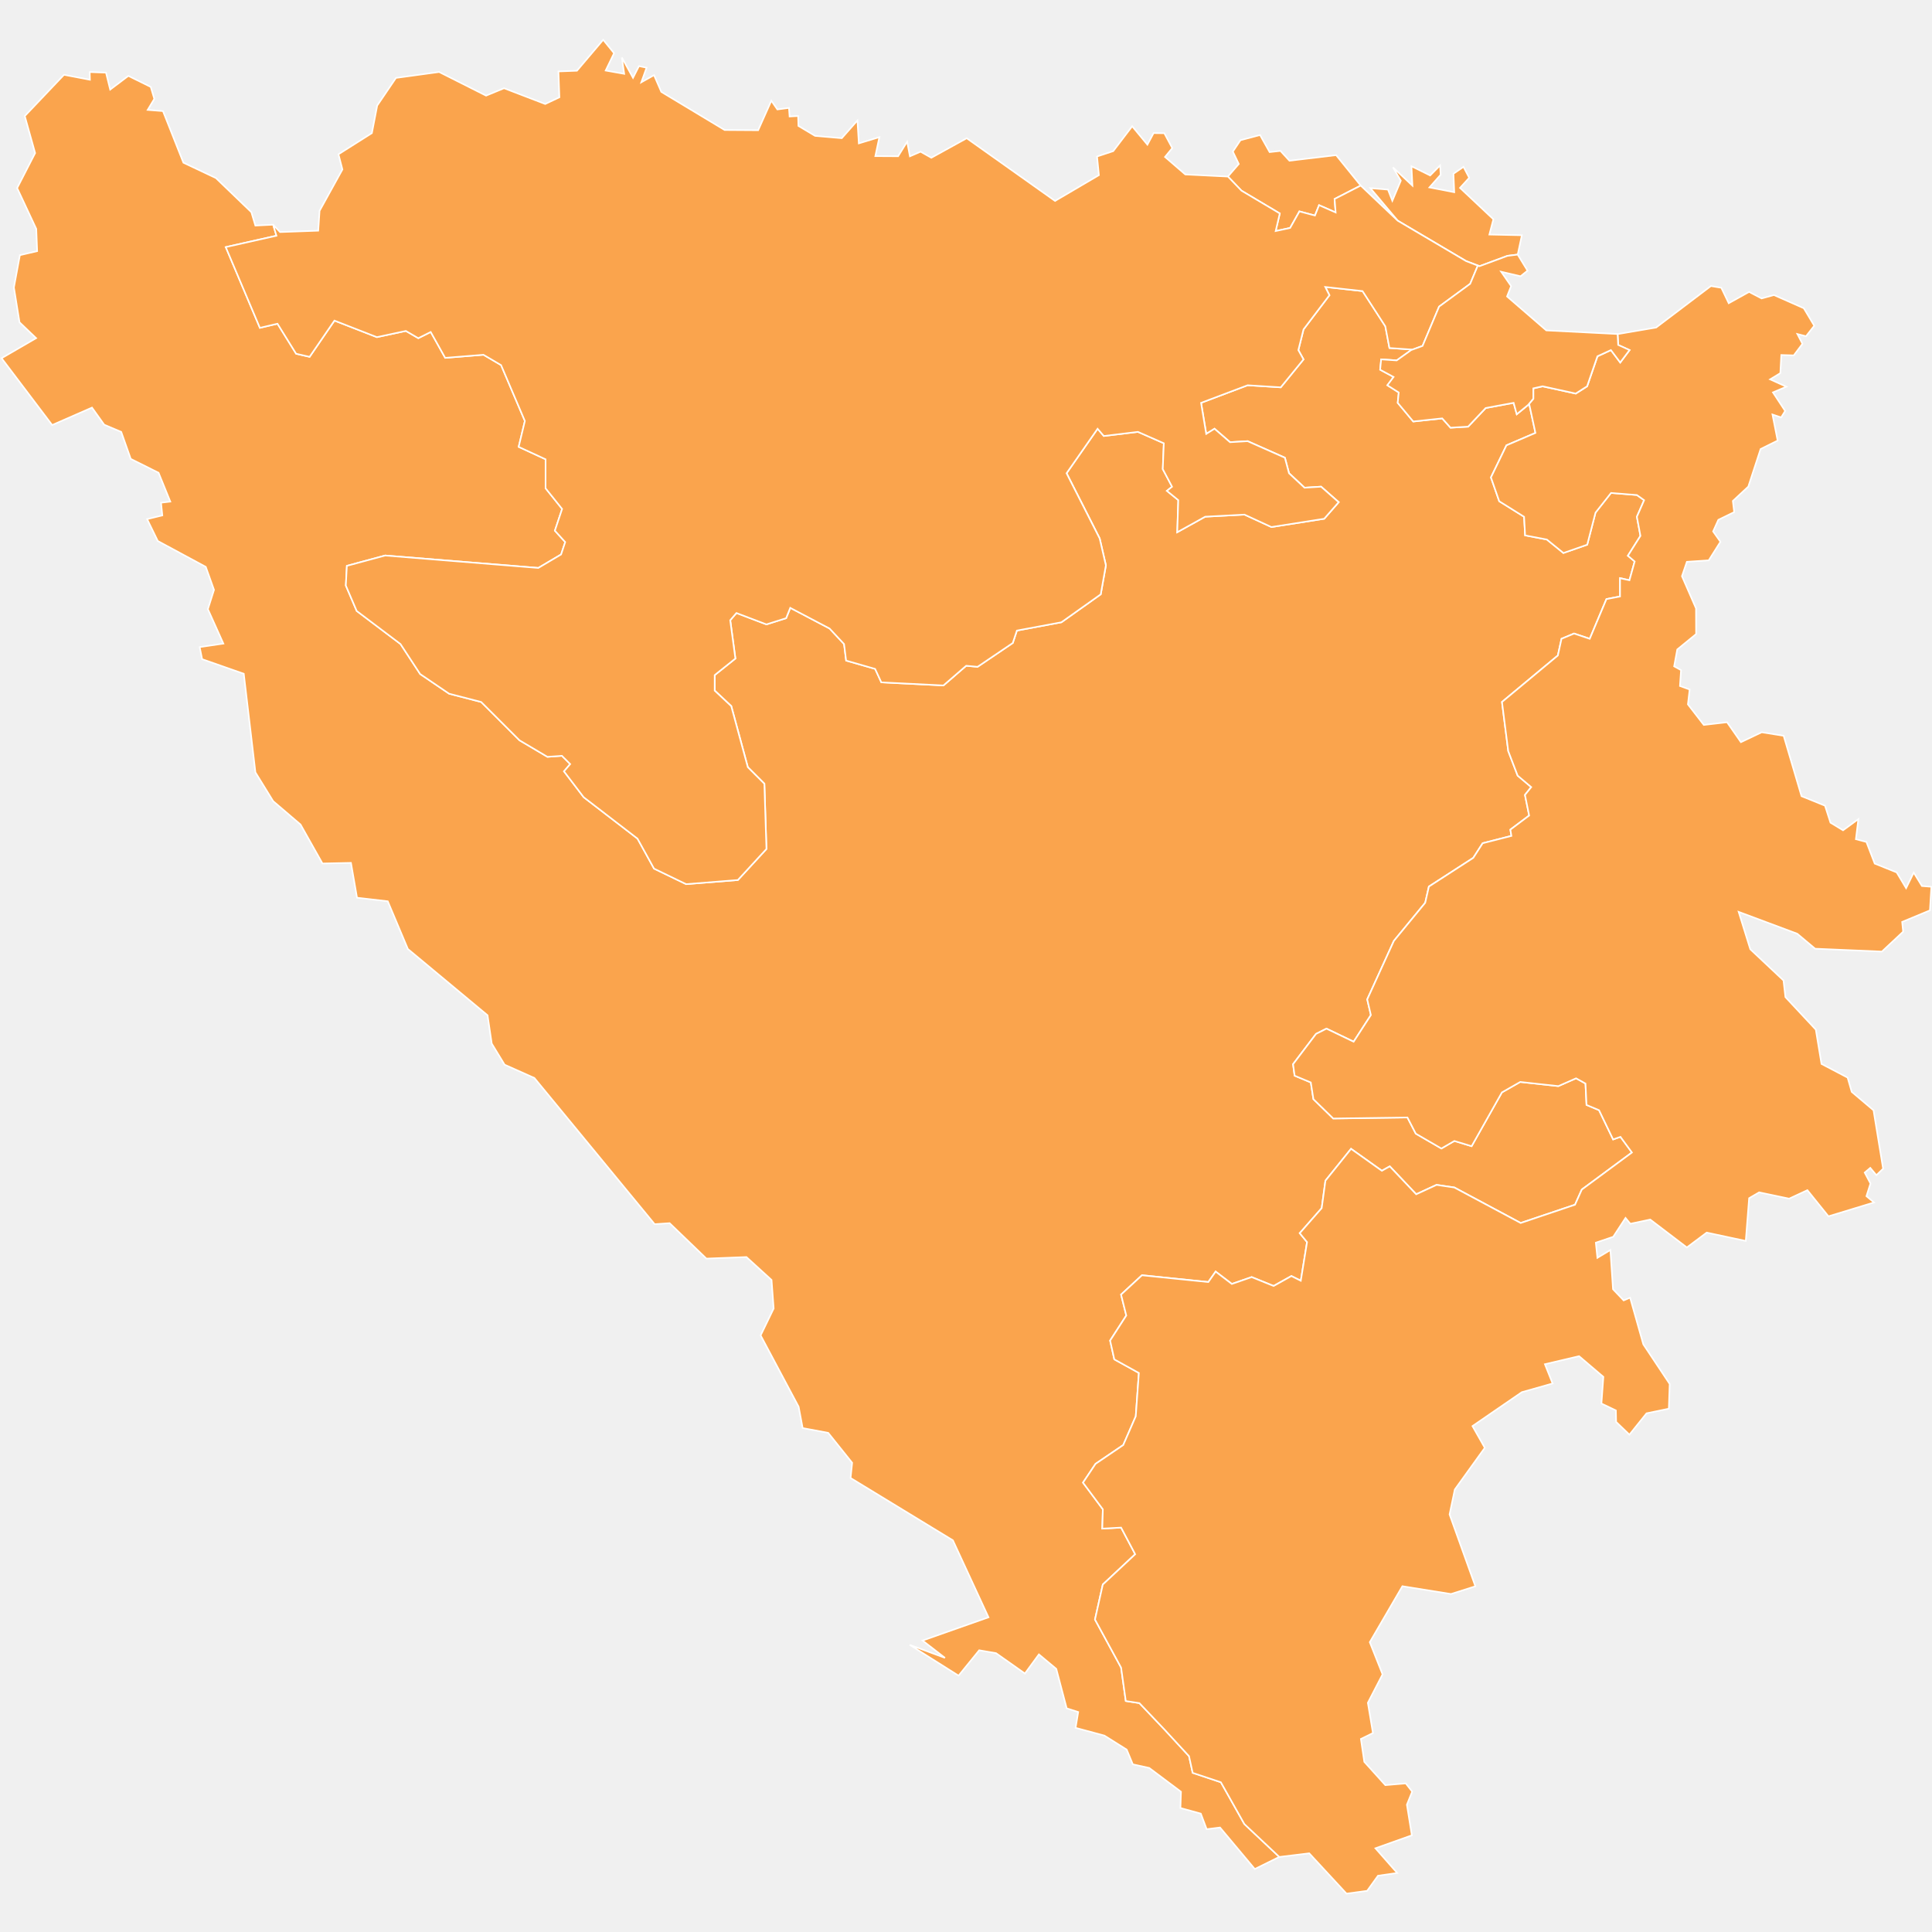
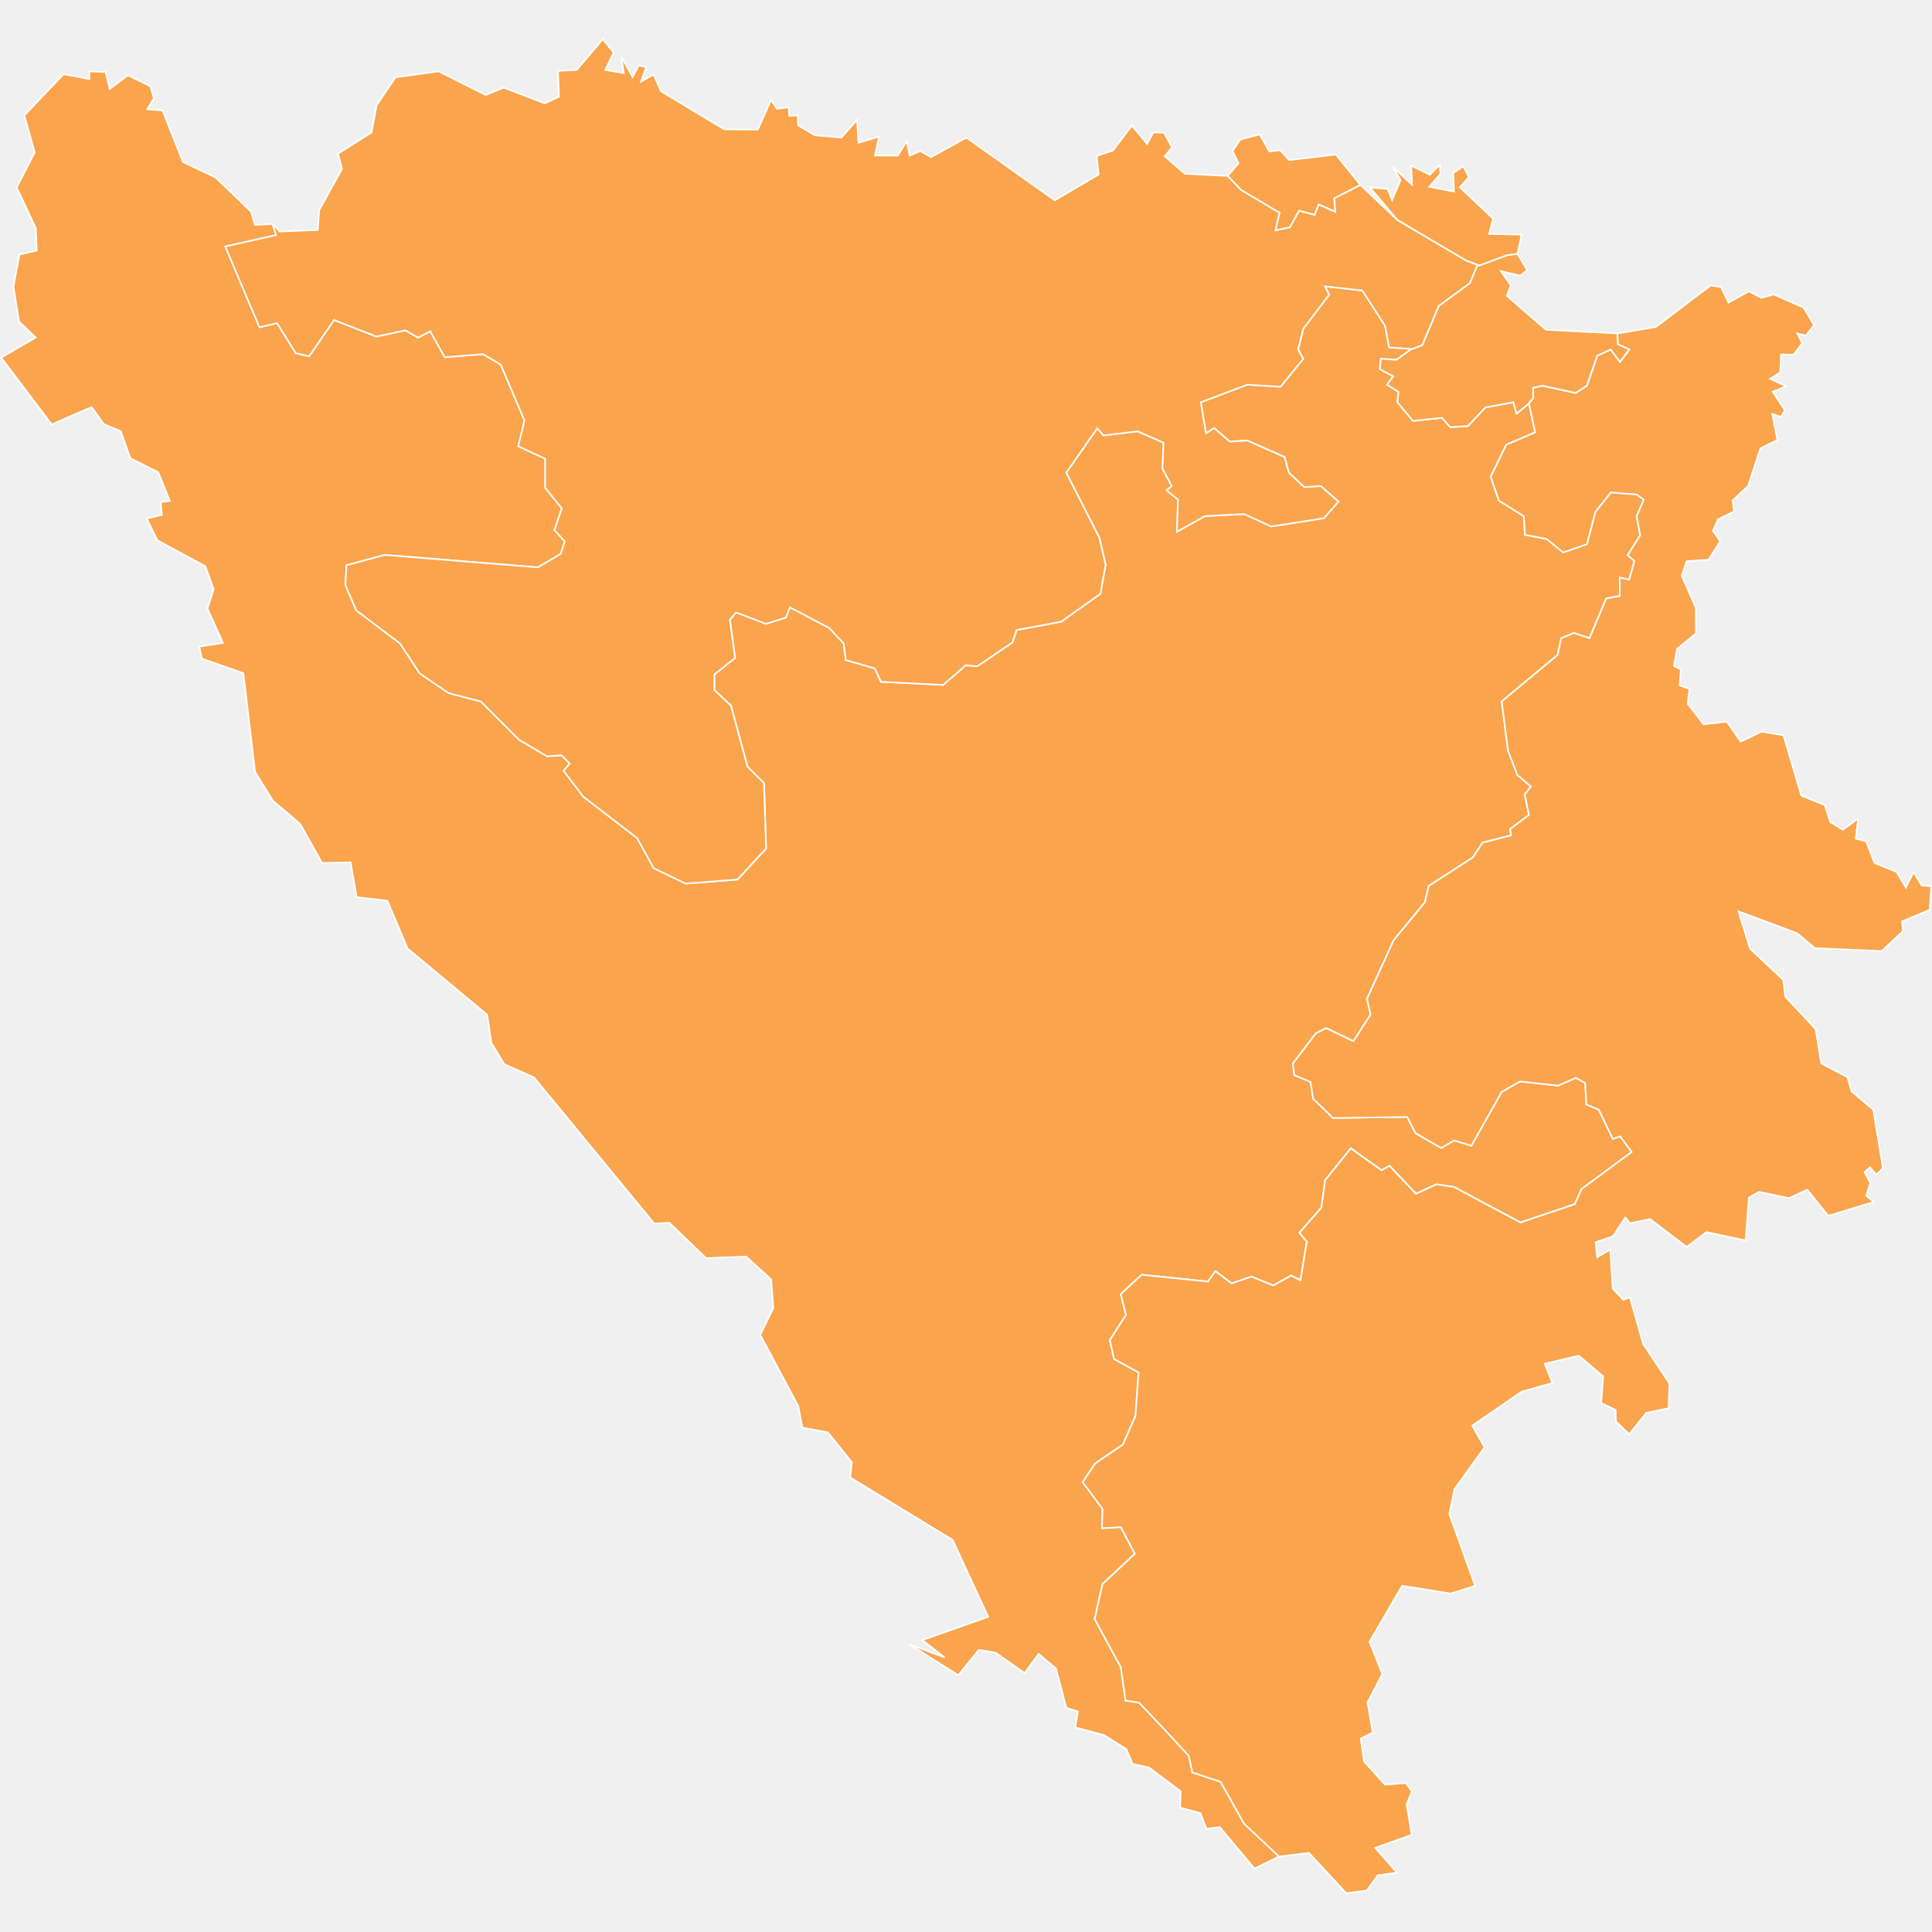
<svg xmlns="http://www.w3.org/2000/svg" version="1.1" id="map-herzegovina" viewBox="0 0 1000 1000" width="1000" height="1000" class="">
  <defs id="defs4">
    <style type="text/css" id="style2">
			.land
			{
				fill: #faa44d;
				fill-opacity: 1;
				stroke:white;
				stroke-opacity: 1;
				stroke-width:0.5;
			}
         .rectangle:hover {
         fill: #bdbdbd;
         cursor: pointer;
         }
		</style>
  </defs>
-   <path d="m 745.677,90.444 -5.794,6.562 12.829,2.481 -0.408,-9.549 5.207,-3.575 2.938,5.664 -4.75,5.223 17.269,16.241 -2.073,7.916 16.812,0.359 -2.138,9.989 -5.305,0.669 v 0 l -14.462,5.354 v 0 l -6.97,-2.677 v 0 l -35.355,-20.893 v 0 l -14.184,-16.828 9.124,0.751 2.253,5.794 4.391,-10.414 -4.081,-6.888 10.087,9.451 -0.506,-10.022 9.679,4.766 5.158,-5.191 z m -88.533,-11.72 5.615,-0.62 4.652,5.093 24.157,-2.889 12.715,15.735 v 0 l -13.515,6.937 0.539,6.97 -8.569,-3.754 -2.138,5.354 -8.031,-2.138 v 0 l -4.815,8.569 -7.492,1.6 2.138,-9.108 -19.816,-11.785 v 0 L 635.566,91.374 v 0 l 5.631,-6.496 -3.069,-6.415 3.934,-5.876 10.12,-2.71 z M 54.86,37.591 l 2.171,8.782 9.402,-7.084 11.589,5.713 1.844,6.17 -3.428,5.713 7.916,0.62 10.577,26.704 16.828,7.965 18.346,17.661 2.073,6.921 9.222,-0.457 v 0 l 1.714,5.697 -26.247,5.892 17.677,41.786 9.108,-2.138 9.647,15.539 6.97,1.6 12.862,-18.755 21.97,8.569 15,-3.216 6.431,3.754 6.431,-3.216 7.492,13.401 19.816,-1.6 9.108,5.354 12.323,28.923 -3.216,13.384 13.923,6.431 v 15 l 8.569,10.708 -3.754,11.246 5.354,5.892 -2.138,6.431 -11.785,6.97 -79.278,-6.431 -19.816,5.354 -0.539,10.185 5.631,13.156 22.656,17.106 10.185,15.539 15,10.185 16.6,4.293 19.816,19.816 14.462,8.569 7.492,-0.539 4.293,4.293 -3.216,3.754 10.185,13.384 27.863,21.431 8.569,15.539 16.6,8.031 26.785,-2.138 14.788,-16.078 -1.077,-33.755 -8.569,-8.569 -8.569,-31.6 -8.569,-8.031 v -8.031 l 10.708,-8.569 -2.677,-19.816 3.216,-3.754 15.539,5.892 10.185,-3.216 2.138,-5.354 20.354,10.708 7.492,8.031 1.077,8.569 15,4.293 3.216,6.97 32.139,1.6 11.785,-10.185 5.892,0.539 18.216,-12.323 2.138,-6.431 23.031,-4.293 20.354,-14.462 2.677,-15 -3.216,-13.923 -17.139,-33.755 16.061,-23.031 3.216,3.754 17.677,-2.138 13.384,5.892 -0.539,13.384 4.815,9.108 -2.677,2.138 5.892,4.815 -0.539,16.6 14.462,-8.031 20.354,-1.077 13.923,6.431 27.324,-4.293 7.492,-8.569 -9.108,-8.031 -8.569,0.539 -8.031,-7.492 -2.138,-8.031 -19.277,-8.569 -9.108,0.539 -8.031,-6.97 -4.293,2.677 -2.677,-16.078 24.108,-9.108 17.139,1.077 11.785,-14.462 -2.677,-4.815 2.677,-10.708 13.401,-17.677 -2.138,-4.293 19.293,2.138 11.785,18.216 2.138,11.246 11.948,0.816 v 0 l -0.702,0.261 v 0 l -7.492,5.354 -8.031,-0.539 -0.539,5.354 6.97,3.754 -3.216,4.293 5.892,3.754 -0.539,5.354 8.031,9.647 15,-1.6 4.293,4.815 9.108,-0.539 9.108,-9.647 14.462,-2.677 1.6,5.892 5.892,-4.815 v 0 l 0.506,-0.604 v 0 l 3.248,15.066 -15,6.431 -8.031,16.6 4.293,12.323 12.862,8.031 0.539,9.647 11.246,2.138 8.569,6.97 12.323,-4.293 4.293,-16.6 8.031,-10.185 13.384,1.077 3.754,2.677 -3.754,8.569 1.844,9.908 -6.496,10.267 3.509,2.971 -2.71,9.728 -4.864,-1.077 v 9.467 l -7.035,1.355 -8.651,20.55 -8.112,-2.71 -6.496,2.71 -1.893,8.651 -28.923,24.059 3.248,25.414 4.864,12.699 7.035,5.941 -3.248,4.048 2.171,10.675 -9.728,7.296 0.539,3.248 -14.87,3.787 -4.864,7.574 -22.982,14.87 -1.893,8.373 -16.225,19.734 -13.793,30.278 1.893,8.112 -8.928,13.793 -14.054,-6.758 -5.403,2.71 -11.899,15.686 0.816,5.941 8.373,3.509 1.355,8.651 10.267,10.006 38.391,-0.539 4.325,8.373 13.254,7.688 6.709,-3.901 8.928,2.71 15.686,-27.846 9.467,-5.403 19.734,2.155 9.19,-4.048 4.864,2.71 0.539,11.083 6.48,2.71 7.296,15.147 3.787,-1.355 5.941,8.112 -25.953,19.195 -3.509,7.835 -28.124,9.467 -34.343,-18.379 -9.19,-1.355 -10.544,4.864 -13.678,-14.445 -4.097,2.285 -15.947,-11.36 -13.254,16.486 -1.942,14.201 -11.36,12.976 3.787,4.603 -3.248,20.011 -4.864,-2.432 -9.19,5.142 -11.36,-4.603 -10.267,3.558 -8.39,-6.398 -3.787,5.403 -34.343,-3.509 -10.822,10.006 2.71,10.822 -8.373,12.976 2.171,9.728 12.715,7.035 -1.616,22.443 -6.48,14.87 -14.331,9.728 -6.496,9.728 10.267,13.793 -0.277,10.006 9.728,-0.539 7.296,13.793 -16.763,15.686 -4.048,18.118 13.515,24.875 2.432,17.302 7.035,1.077 12.976,13.662 12.715,13.793 1.893,8.651 14.592,4.864 12.16,21.627 18.102,17.024 v 0 l -12.699,6.284 -17.987,-21.48 -6.921,0.865 -3.036,-8.063 -10.544,-2.905 0.277,-8.422 -16.42,-12.307 -8.504,-1.877 -3.167,-7.623 -11.54,-7.247 -14.919,-4.015 1.355,-8.194 -5.958,-1.91 -5.386,-20.419 -8.994,-7.508 -7.247,9.908 -14.935,-10.528 -8.733,-1.502 -10.659,13.14 -25.316,-15.947 18.265,6.741 -11.589,-8.961 34.13,-12.03 -18.444,-39.86 -52.95,-32.253 0.816,-7.884 -12.389,-15.474 -13.238,-2.481 -2.073,-11.05 -19.669,-36.921 6.741,-13.907 -1.094,-14.788 -12.993,-11.85 -20.713,0.8 -19.048,-18.33 -7.737,0.522 -62.27,-75.687 -15.408,-6.872 -6.66,-10.936 -2.171,-14.641 -41.231,-34.31 -10.414,-24.696 -15.914,-1.844 -3.134,-18.036 -14.739,0.326 -11.36,-20.175 -14.168,-12.095 -9.19,-14.919 -6.023,-51.024 -21.562,-7.557 -1.257,-6.235 12.258,-1.812 -8.014,-17.824 3.167,-9.989 -4.26,-11.915 -24.827,-13.384 -5.533,-11.311 7.867,-1.926 -0.669,-6.578 4.799,-0.571 L 82.086,244.708 67.674,237.509 62.744,223.537 53.93,219.816 47.613,210.969 26.998,219.995 0.833,185.408 18.706,175.027 10.104,166.8 7.199,148.797 10.284,132.082 19.228,129.993 18.771,118.469 8.88,97.332 18.184,79.23 12.83,60.067 33.119,38.718 l 13.417,2.563 -0.098,-3.983 z" class="land" title="Federacija Bosna i Hercegovina" id="BA-BIH " style="fill:#faa44d;fill-opacity:1;stroke:#ffffff;stroke-width:0.816;stroke-opacity:1" />
-   <path d="m 894.783,156.958 10.544,-5.86 6.48,3.379 6.366,-1.763 15.457,6.823 5.419,9.059 -4.26,5.435 -4.472,-1.143 2.628,5.06 -4.489,5.99 -6.464,-0.18 -0.49,9.369 -5.305,3.232 8.422,3.803 -6.953,2.938 6.317,9.614 -2.073,3.33 -4.489,-1.502 2.677,13.499 -8.814,4.374 -6.366,19.44 -7.998,7.443 0.686,5.762 -8.194,3.999 -2.71,6.007 3.787,5.354 -6.056,9.614 -11.312,0.751 -2.546,7.459 7.28,16.665 0.049,13.27 -9.761,7.982 -1.616,8.733 3.575,1.959 -0.555,8.227 5.011,1.812 -0.898,7.688 8.227,10.642 12.03,-1.387 7.182,10.316 10.757,-5.125 11.36,1.812 9.239,31.258 12.16,4.929 2.84,8.798 6.513,3.934 7.916,-5.778 -1.273,10.397 5.435,1.42 4.309,11.197 11.36,4.57 4.88,8.145 3.934,-8.047 4.26,6.937 4.88,0.392 -0.735,12.209 -14.38,5.974 0.506,5.06 -11.001,10.3 -34.538,-1.485 -9.255,-7.753 -30.344,-11.328 6.023,19.358 17.188,16.159 0.996,8.618 15.735,16.845 2.938,17.743 13.515,7.084 2.122,7.361 11.295,9.549 4.962,30.229 -3.477,3.346 -3.167,-3.771 -2.889,2.432 2.987,5.664 -2.089,6.545 3.901,3.264 -23.553,7.166 -10.903,-13.531 -9.451,4.391 -15.523,-3.264 -5.191,3.02 -1.73,22.133 -20.224,-4.325 -10.267,7.688 -18.95,-14.429 -10.316,2.171 -2.481,-3.02 -6.366,9.761 -9.01,3.052 0.816,7.835 6.725,-4.032 1.355,20.305 5.517,5.778 3.33,-1.404 6.839,24.141 13.646,20.517 -0.441,12.797 -11.54,2.383 -8.863,11.05 -6.872,-6.611 -0.131,-5.941 -7.476,-3.558 0.996,-13.809 -12.568,-10.708 -17.694,4.162 3.983,9.973 -15.931,4.505 -25.545,17.547 6.382,11.246 -15.523,21.578 -2.71,12.911 13.352,37.183 -12.617,3.999 -25.153,-4.032 -16.877,28.972 6.611,16.649 -7.606,14.723 2.628,15.653 -6.235,3.052 1.763,11.85 10.887,12.062 10.577,-0.898 3.313,4.26 -2.726,6.758 2.563,15.849 -18.852,6.709 11.263,12.797 -9.94,1.42 -5.615,7.818 -10.659,1.453 -19.31,-20.876 -15.474,1.877 v 0 l -18.102,-17.024 -12.16,-21.627 -14.592,-4.864 -1.893,-8.651 -12.715,-13.793 -12.976,-13.662 -7.035,-1.077 -2.432,-17.302 -13.515,-24.875 4.048,-18.118 16.763,-15.686 -7.296,-13.793 -9.728,0.539 0.277,-10.006 -10.267,-13.793 6.496,-9.728 14.331,-9.728 6.48,-14.87 1.616,-22.443 -12.715,-7.035 -2.171,-9.728 8.373,-12.976 -2.71,-10.822 10.822,-10.006 34.343,3.509 3.787,-5.403 8.39,6.398 10.267,-3.558 11.36,4.603 9.19,-5.142 4.864,2.432 3.248,-20.011 -3.787,-4.603 11.36,-12.976 1.942,-14.201 13.254,-16.486 15.947,11.36 4.097,-2.285 13.678,14.445 10.544,-4.864 9.19,1.355 34.343,18.379 28.124,-9.467 3.509,-7.835 25.953,-19.195 -5.941,-8.112 -3.787,1.355 -7.296,-15.147 -6.48,-2.71 -0.539,-11.083 -4.864,-2.71 -9.19,4.048 -19.734,-2.155 -9.467,5.403 -15.686,27.846 -8.928,-2.71 -6.709,3.901 -13.254,-7.688 -4.325,-8.373 -38.391,0.539 -10.267,-10.006 -1.355,-8.651 -8.373,-3.509 -0.816,-5.941 11.899,-15.686 5.403,-2.71 14.054,6.758 8.928,-13.793 -1.893,-8.112 13.793,-30.278 16.225,-19.734 1.893,-8.373 22.982,-14.87 4.864,-7.574 14.87,-3.787 -0.539,-3.248 9.728,-7.296 -2.171,-10.675 3.248,-4.048 -7.035,-5.941 -4.864,-12.699 -3.248,-25.414 28.923,-24.059 1.893,-8.651 6.496,-2.71 8.112,2.71 8.651,-20.55 7.035,-1.355 v -9.467 l 4.864,1.077 2.71,-9.728 -3.509,-2.971 6.496,-10.267 -1.844,-9.908 3.754,-8.569 -3.754,-2.677 -13.384,-1.077 -8.031,10.185 -4.293,16.6 -12.323,4.293 -8.569,-6.97 -11.246,-2.138 -0.539,-9.647 -12.862,-8.031 -4.293,-12.323 8.031,-16.6 15,-6.431 -3.248,-15.066 v 0 l 2.171,-2.612 v 0 -5.354 l 4.815,-1.077 17.139,3.754 5.892,-3.754 5.354,-15.539 6.97,-3.216 4.815,6.431 4.815,-6.431 -5.892,-2.677 -0.294,-5.615 v 0 l 19.93,-3.395 28.352,-21.48 5.386,0.898 z M 313.49,36.514 l 9.598,1.698 -1.224,-8.455 5.778,10.528 3.085,-6.072 3.934,0.832 -2.726,7.557 6.594,-3.689 3.754,8.635 32.792,19.75 17.351,0.114 6.823,-15.278 3.118,4.521 6.007,-0.8 0.31,4.44 4.423,-0.245 0.147,5.125 8.635,5.158 13.825,1.192 8.096,-9.173 0.718,11.866 10.626,-3.216 -2.089,9.81 11.801,0.065 4.668,-7.541 1.436,7.574 5.517,-2.383 5.566,3.134 18.314,-10.104 45.719,32.449 22.705,-13.335 -0.963,-9.663 8.373,-2.775 9.81,-12.878 7.884,9.532 3.199,-5.99 5.55,0.065 4.113,7.688 -3.754,4.587 10.495,9.059 22.084,1.094 v 0 l 7.019,7.312 v 0 l 19.816,11.785 -2.138,9.108 7.492,-1.6 4.815,-8.569 v 0 l 8.031,2.138 2.138,-5.354 8.569,3.754 -0.539,-6.97 13.515,-6.937 v 0 l 19.163,18.183 v 0 l 35.355,20.893 v 0 l 6.105,2.35 v 0 l -3.966,9.434 -16.078,11.785 -8.569,20.354 v 0 l -5.191,1.893 v 0 l -11.948,-0.816 -2.138,-11.246 -11.785,-18.216 -19.293,-2.138 2.138,4.293 -13.401,17.677 -2.677,10.708 2.677,4.815 -11.785,14.462 -17.139,-1.077 -24.108,9.108 2.677,16.078 4.293,-2.677 8.031,6.97 9.108,-0.539 19.277,8.569 2.138,8.031 8.031,7.492 8.569,-0.539 9.108,8.031 -7.492,8.569 -27.324,4.293 -13.923,-6.431 -20.354,1.077 -14.462,8.031 0.539,-16.6 -5.892,-4.815 2.677,-2.138 -4.815,-9.108 0.539,-13.384 -13.384,-5.892 -17.677,2.138 -3.216,-3.754 -16.061,23.031 17.139,33.755 3.216,13.923 -2.677,15 -20.354,14.462 -23.031,4.293 -2.138,6.431 -18.216,12.323 -5.892,-0.539 -11.785,10.185 -32.139,-1.6 -3.216,-6.97 -15,-4.293 -1.077,-8.569 -7.492,-8.031 -20.354,-10.708 -2.138,5.354 -10.185,3.216 -15.539,-5.892 -3.216,3.754 2.677,19.816 -10.708,8.569 v 8.031 l 8.569,8.031 8.569,31.6 8.569,8.569 1.077,33.755 -14.788,16.078 -26.785,2.138 -16.6,-8.031 -8.569,-15.539 -27.863,-21.431 -10.185,-13.384 3.216,-3.754 -4.293,-4.293 -7.492,0.539 -14.462,-8.569 -19.816,-19.816 -16.6,-4.293 -15,-10.185 -10.185,-15.539 -22.656,-17.106 -5.631,-13.156 0.539,-10.185 19.816,-5.354 79.278,6.431 11.785,-6.97 2.138,-6.431 -5.354,-5.892 3.754,-11.246 -8.569,-10.708 V 237.721 l -13.923,-6.431 3.216,-13.384 -12.323,-28.923 -9.108,-5.354 -19.816,1.6 -7.492,-13.401 -6.431,3.216 -6.431,-3.754 -15,3.216 -21.97,-8.569 -12.862,18.755 -6.97,-1.6 -9.647,-15.539 -9.108,2.138 -17.677,-41.786 26.247,-5.892 -1.714,-5.697 v 0 l 3.575,3.803 19.767,-0.718 0.686,-10.267 11.834,-21.415 -2.04,-7.867 17.286,-10.936 2.758,-14.266 9.712,-14.315 22.346,-3.069 24.288,12.242 9.32,-3.836 21.301,8.161 7.329,-3.46 -0.49,-13.401 9.581,-0.359 13.58,-16.012 5.615,6.937 z" class="land" title="Republika Srpska" id="BA-SRP" style="fill:#faa44d;fill-opacity:1;stroke:#ffffff;stroke-width:0.816;stroke-opacity:1" />
-   <path d="m 837.263,172.889 0.294,5.631 5.892,2.677 -4.831,6.415 -4.815,-6.415 -6.97,3.199 -5.354,15.539 -5.892,3.754 -17.139,-3.754 -4.815,1.077 v 5.354 0 l -2.677,3.216 v 0 l -5.892,4.815 -1.616,-5.892 -14.462,2.677 -9.108,9.647 -9.108,0.539 -4.276,-4.815 -15,1.6 -8.047,-9.647 0.539,-5.354 -5.892,-3.754 3.216,-4.277 -6.953,-3.754 0.522,-5.354 8.047,0.539 7.492,-5.354 v 0 l 5.892,-2.155 v 0 l 8.569,-20.354 16.078,-11.785 3.966,-9.434 v 0 l 0.849,0.326 v 0 l 14.462,-5.354 v 0 l 5.305,-0.669 5.109,8.324 -3.624,2.889 -10.038,-2.35 5.158,7.443 -2.106,5.37 20.305,17.563 z" class="land" title="Brčko distrikt" id="BA-BRC" style="fill:#faa44d;fill-opacity:1;stroke:#ffffff;stroke-width:0.816;stroke-opacity:1" />
-   <g id="stadiums" data-country="bosnia_and_herzegovina" data-circle-radius="6" data-circle-colors="#a149be,#bea149" transform="translate(0.2294254,380.478)" />
+   <path d="m 745.542,90.12 -5.795,6.562 12.831,2.481 -0.408,-9.55 5.208,-3.575 2.938,5.665 -4.75,5.224 17.271,16.243 -2.073,7.917 16.814,0.359 -2.139,9.991 -5.305,0.669 v 0 l -14.464,5.354 v 0 l -6.971,-2.677 v 0 l -35.359,-20.895 v 0 l -14.186,-16.831 9.125,0.751 2.253,5.795 4.391,-10.415 -4.081,-6.889 10.089,9.452 -0.506,-10.023 9.68,4.767 5.159,-5.191 z m -88.544,-11.721 5.616,-0.62 4.652,5.093 24.16,-2.889 12.717,15.737 v 0 l -13.517,6.938 0.539,6.971 -8.57,-3.755 -2.139,5.354 -8.032,-2.139 v 0 l -4.816,8.57 -7.493,1.6 2.139,-9.109 -19.818,-11.786 v 0 l -7.02,-7.313 v 0 l 5.632,-6.497 -3.069,-6.416 3.934,-5.877 10.121,-2.71 z M 54.638,37.261 l 2.171,8.783 9.403,-7.085 11.59,5.714 1.845,6.171 -3.428,5.714 7.917,0.62 10.578,26.707 16.831,7.966 18.349,17.663 2.073,6.922 9.223,-0.457 v 0 l 1.714,5.697 -26.25,5.893 17.68,41.791 9.109,-2.139 9.648,15.541 6.971,1.6 12.864,-18.757 21.973,8.57 15.002,-3.216 6.432,3.755 6.432,-3.216 7.493,13.402 19.818,-1.6 9.109,5.354 12.325,28.927 -3.216,13.386 13.925,6.432 v 15.002 l 8.57,10.709 -3.755,11.248 5.354,5.893 -2.139,6.432 -11.786,6.971 -79.288,-6.432 -19.818,5.354 -0.539,10.187 5.632,13.158 22.658,17.108 10.187,15.541 15.002,10.187 16.602,4.293 19.818,19.818 14.464,8.57 7.493,-0.539 4.293,4.293 -3.216,3.755 10.187,13.386 27.866,21.434 8.57,15.541 16.602,8.032 26.789,-2.139 14.79,-16.08 -1.077,-33.759 -8.57,-8.57 -8.57,-31.604 -8.57,-8.032 v -8.032 l 10.709,-8.57 -2.677,-19.818 3.216,-3.755 15.541,5.893 10.187,-3.216 2.139,-5.354 20.357,10.709 7.493,8.032 1.077,8.57 15.002,4.293 3.216,6.971 32.143,1.6 11.786,-10.187 5.893,0.539 18.218,-12.325 2.139,-6.432 23.034,-4.293 20.357,-14.464 2.677,-15.002 -3.216,-13.925 -17.141,-33.759 16.063,-23.034 3.216,3.755 17.68,-2.139 13.386,5.893 -0.539,13.386 4.816,9.109 -2.677,2.139 5.893,4.816 -0.539,16.602 14.464,-8.032 20.357,-1.077 13.925,6.432 27.327,-4.293 7.493,-8.57 -9.109,-8.032 -8.57,0.539 -8.032,-7.493 -2.139,-8.032 -19.279,-8.57 -9.109,0.539 -8.032,-6.971 -4.293,2.677 -2.677,-16.08 24.111,-9.109 17.141,1.077 11.786,-14.464 -2.677,-4.816 2.677,-10.709 13.402,-17.68 -2.139,-4.293 19.296,2.139 11.786,18.218 2.139,11.248 11.95,0.816 v 0 l -0.702,0.261 v 0 l -7.493,5.354 -8.032,-0.539 -0.539,5.354 6.971,3.755 -3.216,4.293 5.893,3.755 -0.539,5.354 8.032,9.648 15.002,-1.6 4.293,4.816 9.109,-0.539 9.109,-9.648 14.464,-2.677 1.6,5.893 5.893,-4.816 v 0 l 0.506,-0.604 v 0 l 3.249,15.068 -15.002,6.432 -8.032,16.602 4.293,12.325 12.864,8.032 0.539,9.648 11.248,2.139 8.57,6.971 12.325,-4.293 4.293,-16.602 8.032,-10.187 13.386,1.077 3.755,2.677 -3.755,8.57 1.845,9.909 -6.497,10.268 3.51,2.971 -2.71,9.729 -4.865,-1.077 v 9.468 l -7.036,1.355 -8.652,20.553 -8.113,-2.71 -6.497,2.71 -1.894,8.652 -28.927,24.062 3.249,25.417 4.865,12.7 7.036,5.942 -3.249,4.048 2.171,10.676 -9.729,7.297 0.539,3.249 -14.872,3.787 -4.865,7.575 -22.985,14.872 -1.894,8.374 -16.227,19.736 -13.794,30.282 1.894,8.113 -8.93,13.794 -14.055,-6.758 -5.403,2.71 -11.901,15.688 0.816,5.942 8.374,3.51 1.355,8.652 10.268,10.007 38.395,-0.539 4.326,8.374 13.256,7.689 6.709,-3.902 8.93,2.71 15.688,-27.85 9.468,-5.403 19.736,2.155 9.191,-4.048 4.865,2.71 0.539,11.084 6.481,2.71 7.297,15.149 3.787,-1.355 5.942,8.113 -25.956,19.198 -3.51,7.836 -28.127,9.468 -34.347,-18.381 -9.191,-1.355 -10.546,4.865 -13.68,-14.447 -4.097,2.285 -15.949,-11.362 -13.256,16.488 -1.943,14.202 -11.362,12.978 3.787,4.604 -3.249,20.014 -4.865,-2.432 -9.191,5.142 -11.362,-4.604 -10.268,3.559 -8.391,-6.399 -3.787,5.403 -34.347,-3.51 -10.823,10.007 2.71,10.823 -8.374,12.978 2.171,9.729 12.717,7.036 -1.616,22.446 -6.481,14.872 -14.333,9.729 -6.497,9.729 10.268,13.794 -0.278,10.007 9.729,-0.539 7.297,13.794 -16.765,15.688 -4.048,18.12 13.517,24.879 2.432,17.304 7.036,1.077 12.978,13.664 12.717,13.794 1.894,8.652 14.594,4.865 12.162,21.63 18.104,17.027 v 0 l -12.701,6.285 -17.99,-21.483 -6.922,0.865 -3.036,-8.064 -10.546,-2.906 0.278,-8.423 -16.423,-12.309 -8.505,-1.877 -3.167,-7.624 -11.541,-7.248 -14.921,-4.016 1.355,-8.195 -5.958,-1.91 -5.387,-20.422 -8.995,-7.509 -7.248,9.909 -14.937,-10.529 -8.734,-1.502 -10.66,13.141 -25.319,-15.949 18.267,6.742 -11.59,-8.962 34.135,-12.031 -18.447,-39.865 -52.957,-32.257 0.816,-7.885 -12.39,-15.476 -13.239,-2.481 -2.073,-11.052 -19.671,-36.926 6.742,-13.909 -1.094,-14.79 -12.994,-11.852 -20.716,0.8 -19.051,-18.332 -7.738,0.522 -62.278,-75.697 -15.41,-6.873 -6.66,-10.937 -2.171,-14.643 -41.236,-34.314 -10.415,-24.699 -15.916,-1.845 -3.134,-18.039 -14.741,0.326 -11.362,-20.177 -14.17,-12.097 -9.191,-14.921 -6.024,-51.031 -21.565,-7.558 -1.257,-6.236 12.26,-1.812 -8.015,-17.826 3.167,-9.991 -4.261,-11.917 -24.83,-13.386 -5.534,-11.313 7.868,-1.926 -0.669,-6.579 4.799,-0.571 -6.073,-14.921 -14.415,-7.199 -4.93,-13.974 -8.815,-3.722 -6.318,-8.848 L 26.772,219.688 0.604,185.096 18.479,174.714 9.876,166.486 6.97,148.48 10.055,131.764 19.001,129.675 18.544,118.149 8.652,97.009 17.957,78.905 12.602,59.74 32.894,38.388 46.312,40.951 46.214,36.967 Z" class="land" title="Federacija Bosna i Hercegovina" id="BA-BIH " style="fill:#faa44d;fill-opacity:1;stroke:#ffffff;stroke-width:0.816;stroke-opacity:1" />
+   <path d="m 894.667,156.643 10.546,-5.861 6.481,3.379 6.367,-1.763 15.459,6.824 5.42,9.06 -4.261,5.436 -4.473,-1.143 2.628,5.061 -4.489,5.991 -6.465,-0.18 -0.49,9.37 -5.305,3.232 8.423,3.804 -6.954,2.938 6.318,9.615 -2.073,3.33 -4.489,-1.502 2.677,13.5 -8.815,4.375 -6.367,19.443 -7.999,7.444 0.686,5.763 -8.195,4 -2.71,6.007 3.787,5.354 -6.056,9.615 -11.313,0.751 -2.547,7.46 7.281,16.667 0.049,13.272 -9.762,7.983 -1.616,8.734 3.575,1.959 -0.555,8.228 5.012,1.812 -0.898,7.689 8.228,10.644 12.031,-1.388 7.183,10.317 10.758,-5.126 11.362,1.812 9.24,31.262 12.162,4.93 2.84,8.799 6.514,3.934 7.917,-5.779 -1.273,10.399 5.436,1.42 4.31,11.199 11.362,4.571 4.881,8.146 3.934,-8.048 4.261,6.938 4.881,0.392 -0.735,12.211 -14.382,5.975 0.506,5.061 -11.003,10.301 -34.543,-1.486 -9.256,-7.754 -30.347,-11.329 6.024,19.361 17.19,16.161 0.996,8.619 15.737,16.847 2.938,17.745 13.517,7.085 2.122,7.362 11.297,9.55 4.963,30.233 -3.477,3.347 -3.167,-3.771 -2.889,2.432 2.987,5.665 -2.09,6.546 3.902,3.265 -23.556,7.166 -10.905,-13.533 -9.452,4.391 -15.525,-3.265 -5.191,3.02 -1.73,22.136 -20.226,-4.326 -10.268,7.689 -18.953,-14.431 -10.317,2.171 -2.481,-3.02 -6.367,9.762 -9.011,3.053 0.816,7.836 6.726,-4.032 1.355,20.308 5.518,5.779 3.33,-1.404 6.84,24.144 13.647,20.52 -0.441,12.798 -11.541,2.383 -8.864,11.052 -6.873,-6.611 -0.131,-5.942 -7.477,-3.559 0.996,-13.811 -12.57,-10.709 -17.696,4.163 3.983,9.974 -15.933,4.506 -25.548,17.549 6.383,11.248 -15.525,21.581 -2.71,12.913 13.354,37.187 -12.619,4 -25.156,-4.032 -16.88,28.976 6.611,16.651 -7.607,14.725 2.628,15.655 -6.236,3.053 1.763,11.852 10.888,12.064 10.578,-0.898 3.314,4.261 -2.726,6.758 2.563,15.851 -18.855,6.709 11.264,12.798 -9.942,1.42 -5.616,7.819 -10.66,1.453 -19.312,-20.879 -15.476,1.877 v 0 l -18.104,-17.027 -12.162,-21.63 -14.594,-4.865 -1.894,-8.652 -12.717,-13.794 -12.978,-13.664 -7.036,-1.077 -2.432,-17.304 -13.517,-24.879 4.048,-18.12 16.765,-15.688 -7.297,-13.794 -9.729,0.539 0.278,-10.007 -10.268,-13.794 6.497,-9.729 14.333,-9.729 6.481,-14.872 1.616,-22.446 -12.717,-7.036 -2.171,-9.729 8.374,-12.978 -2.71,-10.823 10.823,-10.007 34.347,3.51 3.787,-5.403 8.391,6.399 10.268,-3.559 11.362,4.604 9.191,-5.142 4.865,2.432 3.249,-20.014 -3.787,-4.604 11.362,-12.978 1.943,-14.202 13.256,-16.488 15.949,11.362 4.097,-2.285 13.68,14.447 10.546,-4.865 9.191,1.355 34.347,18.381 28.127,-9.468 3.51,-7.836 25.956,-19.198 -5.942,-8.113 -3.787,1.355 -7.297,-15.149 -6.481,-2.71 -0.539,-11.084 -4.865,-2.71 -9.191,4.048 -19.736,-2.155 -9.468,5.403 -15.688,27.85 -8.93,-2.71 -6.709,3.902 -13.256,-7.689 -4.326,-8.374 -38.395,0.539 -10.268,-10.007 -1.355,-8.652 -8.374,-3.51 -0.816,-5.942 11.901,-15.688 5.403,-2.71 14.055,6.758 8.93,-13.794 -1.894,-8.113 13.794,-30.282 16.227,-19.736 1.894,-8.374 22.985,-14.872 4.865,-7.575 14.872,-3.787 -0.539,-3.249 9.729,-7.297 -2.171,-10.676 3.249,-4.048 -7.036,-5.942 -4.865,-12.701 -3.249,-25.417 28.927,-24.062 1.894,-8.652 6.497,-2.71 8.113,2.71 8.652,-20.553 7.036,-1.355 v -9.468 l 4.865,1.077 2.71,-9.729 -3.51,-2.971 6.497,-10.268 -1.845,-9.909 3.755,-8.57 -3.755,-2.677 -13.386,-1.077 -8.032,10.187 -4.293,16.602 -12.325,4.293 -8.57,-6.971 -11.248,-2.139 -0.539,-9.648 -12.864,-8.032 -4.293,-12.325 8.032,-16.602 15.002,-6.432 -3.249,-15.068 v 0 l 2.171,-2.612 v 0 -5.354 l 4.816,-1.077 17.141,3.755 5.893,-3.755 5.354,-15.541 6.971,-3.216 4.816,6.432 4.816,-6.432 -5.893,-2.677 -0.294,-5.616 v 0 l 19.932,-3.396 28.356,-21.483 5.387,0.898 z M 313.3,36.184 l 9.599,1.698 -1.224,-8.456 5.779,10.529 3.085,-6.073 3.934,0.833 -2.726,7.558 6.595,-3.689 3.755,8.636 32.796,19.753 17.353,0.114 6.824,-15.28 3.118,4.522 6.007,-0.8 0.31,4.44 4.424,-0.245 0.147,5.126 8.636,5.159 13.827,1.192 8.097,-9.174 0.718,11.868 10.627,-3.216 -2.09,9.811 11.803,0.065 4.669,-7.542 1.437,7.575 5.518,-2.383 5.567,3.134 18.316,-10.105 45.725,32.453 22.707,-13.337 -0.963,-9.664 8.374,-2.775 9.811,-12.88 7.885,9.534 3.2,-5.991 5.55,0.065 4.114,7.689 -3.755,4.587 10.497,9.06 22.087,1.094 v 0 l 7.02,7.313 v 0 l 19.818,11.786 -2.139,9.109 7.493,-1.6 4.816,-8.57 v 0 l 8.032,2.139 2.139,-5.354 8.57,3.755 -0.539,-6.971 13.517,-6.938 v 0 l 19.165,18.186 v 0 l 35.359,20.895 v 0 l 6.105,2.351 v 0 l -3.967,9.436 -16.08,11.786 -8.57,20.357 v 0 l -5.191,1.894 v 0 l -11.95,-0.816 -2.139,-11.248 -11.786,-18.218 -19.296,-2.139 2.139,4.293 -13.402,17.68 -2.677,10.709 2.677,4.816 -11.786,14.464 -17.141,-1.077 -24.111,9.109 2.677,16.08 4.293,-2.677 8.032,6.971 9.109,-0.539 19.279,8.57 2.139,8.032 8.032,7.493 8.57,-0.539 9.109,8.032 -7.493,8.57 -27.327,4.293 -13.925,-6.432 -20.357,1.077 -14.464,8.032 0.539,-16.602 -5.893,-4.816 2.677,-2.139 -4.816,-9.109 0.539,-13.386 -13.386,-5.893 -17.68,2.139 -3.216,-3.755 -16.063,23.034 17.141,33.759 3.216,13.925 -2.677,15.002 -20.357,14.464 -23.034,4.293 -2.139,6.432 -18.218,12.325 -5.893,-0.539 -11.786,10.187 -32.143,-1.6 -3.216,-6.971 -15.002,-4.293 -1.077,-8.57 -7.493,-8.032 -20.357,-10.709 -2.139,5.354 -10.187,3.216 -15.541,-5.893 -3.216,3.755 2.677,19.818 -10.709,8.57 v 8.032 l 8.57,8.032 8.57,31.604 8.57,8.57 1.077,33.759 -14.79,16.08 -26.789,2.139 -16.602,-8.032 -8.57,-15.541 -27.866,-21.434 -10.187,-13.386 3.216,-3.755 -4.293,-4.293 -7.493,0.539 -14.464,-8.57 -19.818,-19.818 -16.602,-4.293 -15.002,-10.187 -10.187,-15.541 -22.658,-17.108 -5.632,-13.158 0.539,-10.187 19.818,-5.354 79.288,6.432 11.786,-6.971 2.139,-6.432 -5.354,-5.893 3.755,-11.248 -8.57,-10.709 v -15.002 l -13.925,-6.432 3.216,-13.386 -12.325,-28.927 -9.109,-5.354 -19.818,1.6 -7.493,-13.402 -6.432,3.216 -6.432,-3.755 -15.002,3.216 -21.973,-8.57 -12.864,18.757 -6.971,-1.6 -9.648,-15.541 -9.109,2.139 -17.679,-41.791 26.25,-5.893 -1.714,-5.697 v 0 l 3.575,3.804 19.769,-0.718 0.686,-10.268 11.835,-21.418 -2.041,-7.868 17.288,-10.937 2.759,-14.268 9.713,-14.317 22.348,-3.069 24.291,12.243 9.321,-3.836 21.304,8.162 7.33,-3.461 -0.49,-13.402 9.583,-0.359 13.582,-16.014 5.616,6.938 z" class="land" title="Republika Srpska" id="BA-SRP" style="fill:#faa44d;fill-opacity:1;stroke:#ffffff;stroke-width:0.816;stroke-opacity:1" />
+   <path d="m 837.139,172.575 0.294,5.632 5.893,2.677 -4.832,6.416 -4.816,-6.416 -6.971,3.2 -5.354,15.541 -5.893,3.755 -17.141,-3.755 -4.816,1.077 v 5.354 0 l -2.677,3.216 v 0 l -5.893,4.816 -1.616,-5.893 -14.464,2.677 -9.109,9.648 -9.109,0.539 -4.277,-4.816 -15.002,1.6 -8.048,-9.648 0.539,-5.354 -5.893,-3.755 3.216,-4.277 -6.954,-3.755 0.522,-5.354 8.048,0.539 7.493,-5.354 v 0 l 5.893,-2.155 v 0 l 8.57,-20.357 16.08,-11.786 3.967,-9.436 v 0 l 0.849,0.326 v 0 l 14.464,-5.354 v 0 l 5.305,-0.669 5.11,8.326 -3.624,2.889 -10.04,-2.351 5.159,7.444 -2.106,5.371 20.308,17.565 z" class="land" title="Brčko distrikt" id="BA-BRC" style="fill:#faa44d;fill-opacity:1;stroke:#ffffff;stroke-width:0.816;stroke-opacity:1" />
</svg>
